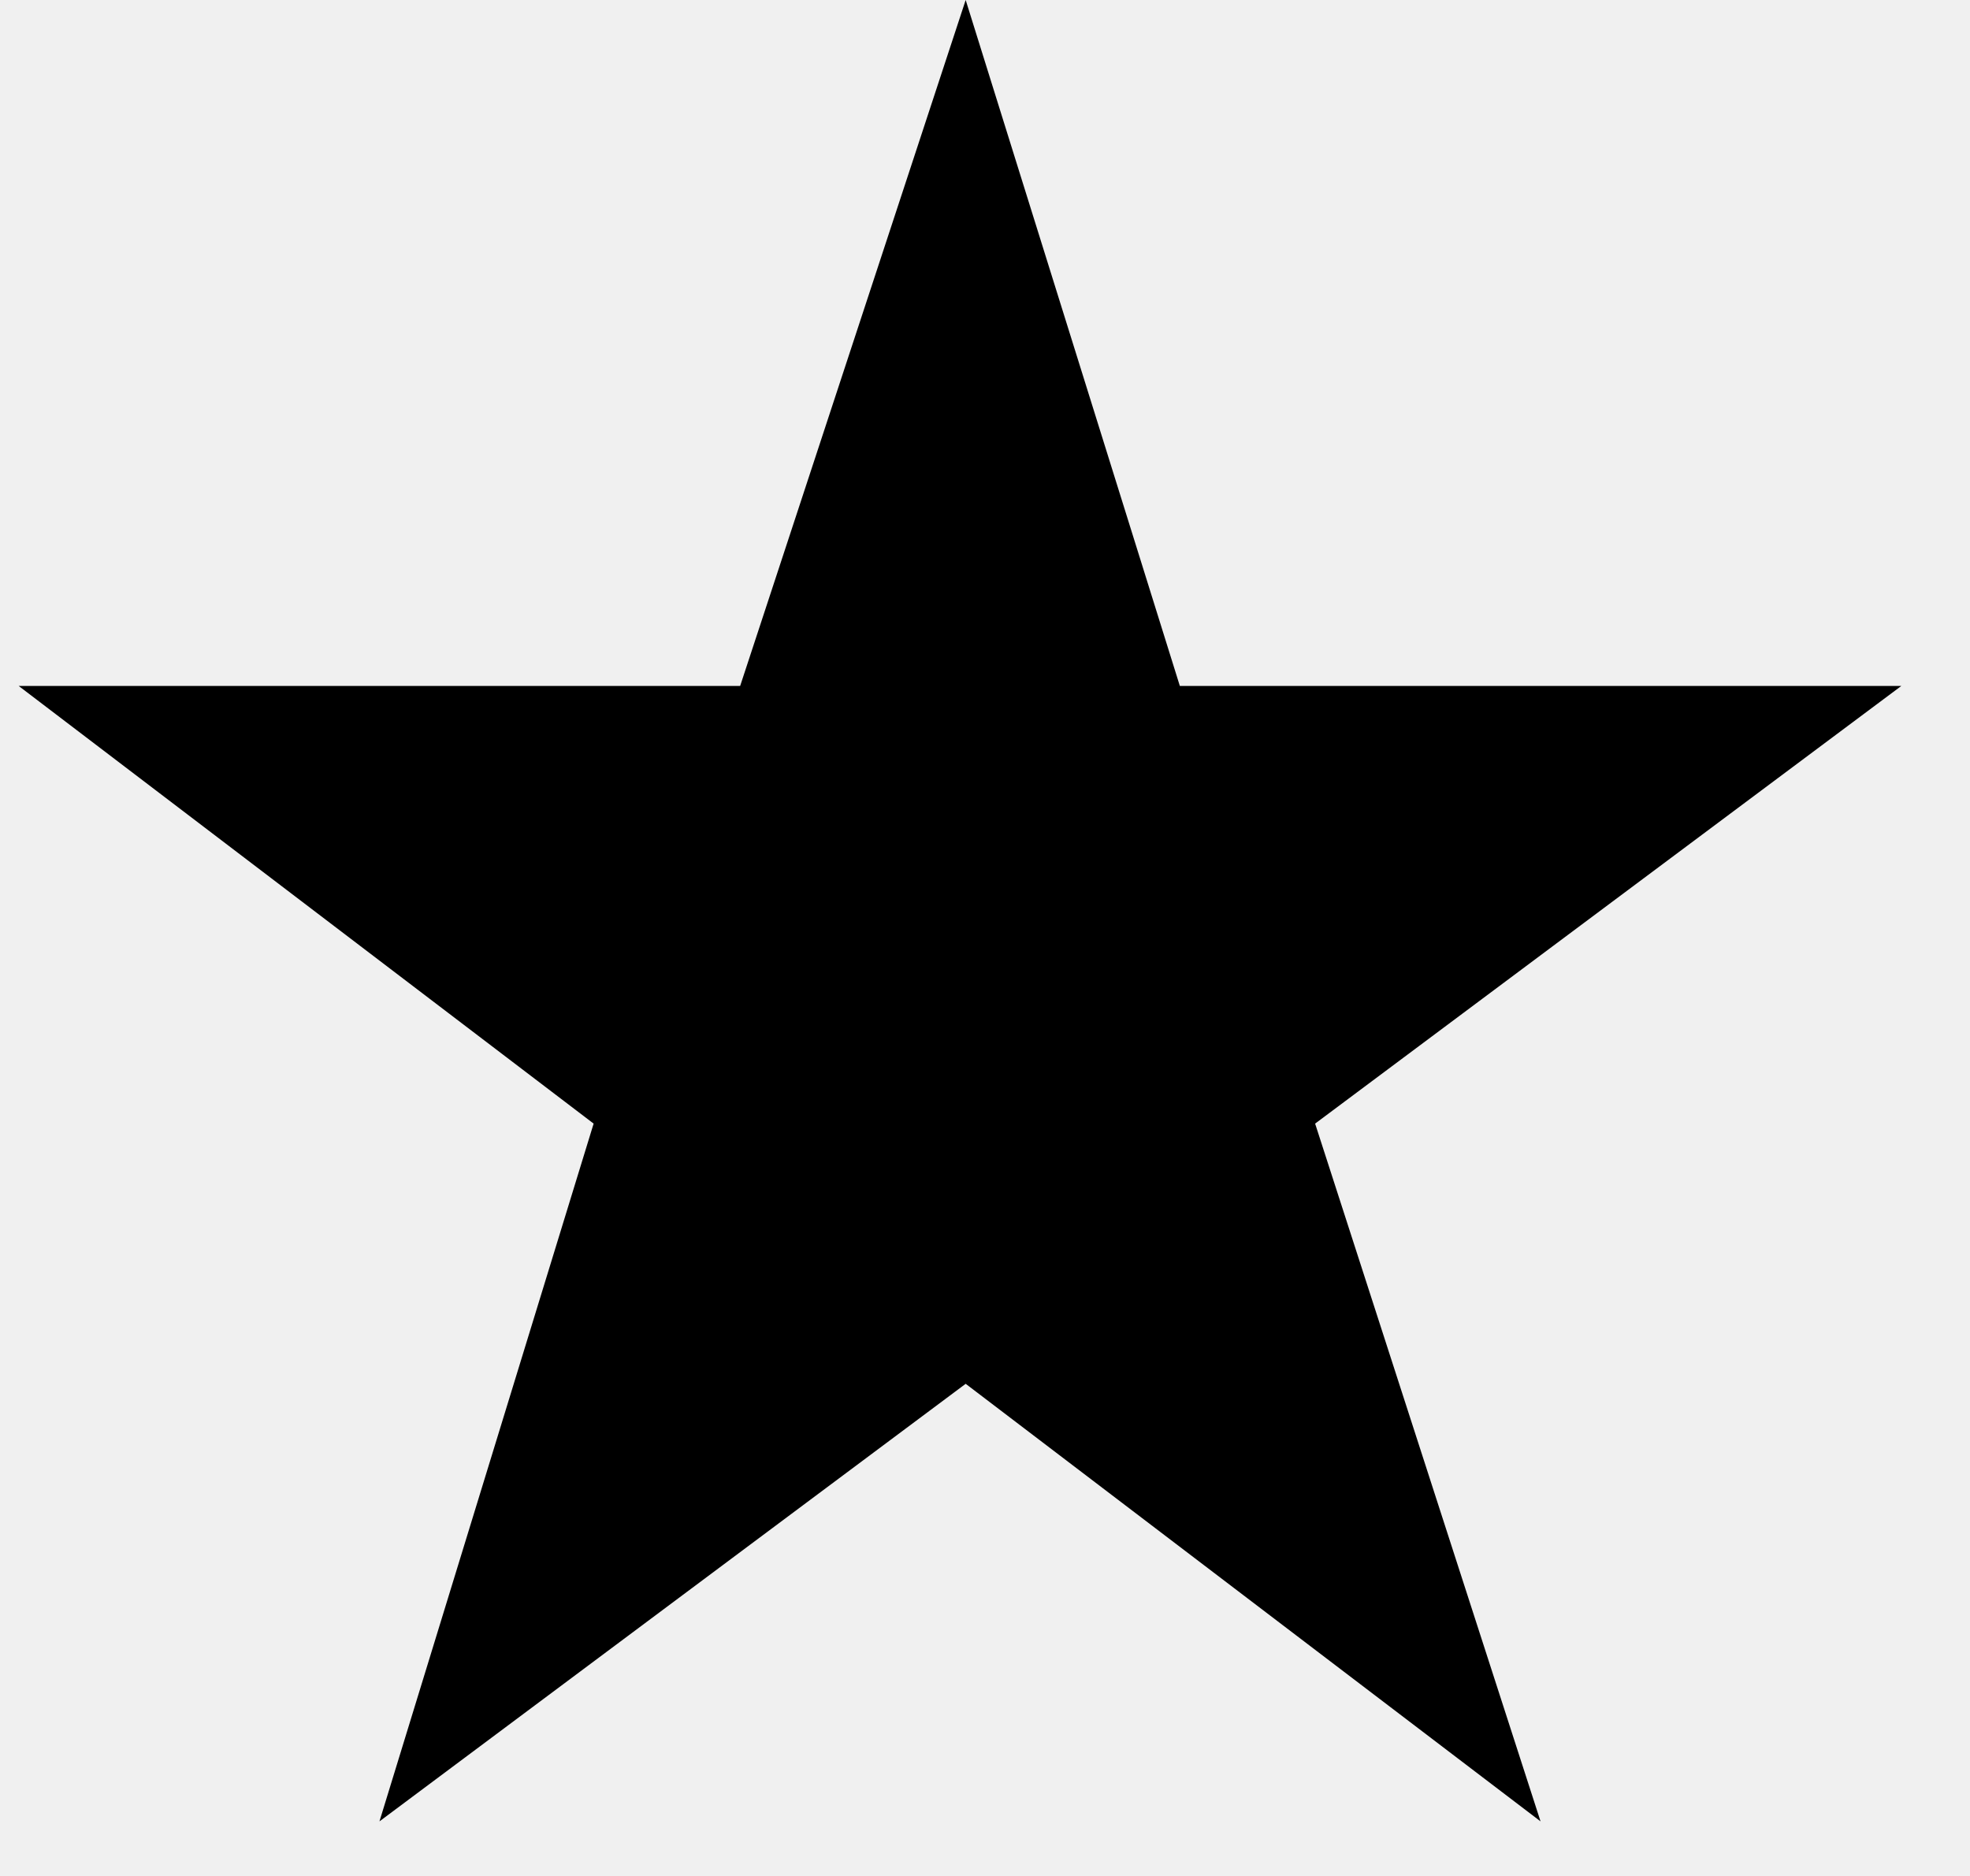
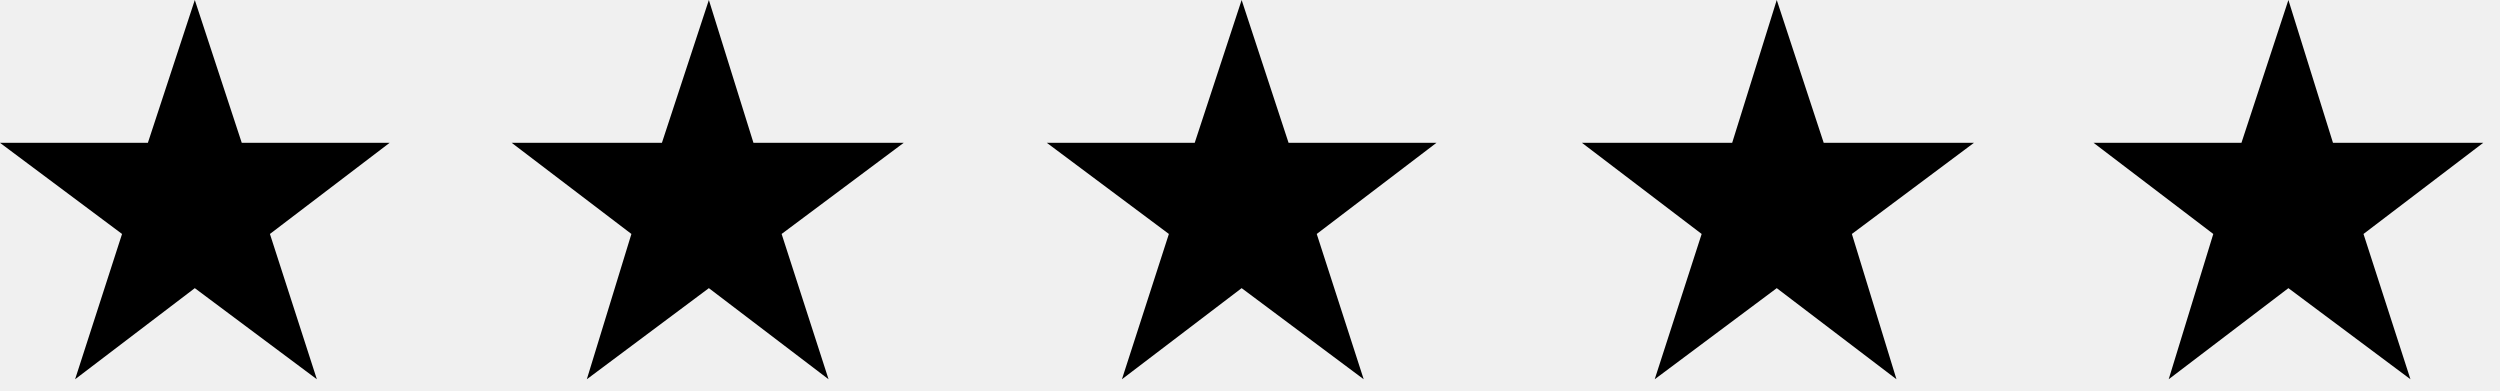
- <svg xmlns="http://www.w3.org/2000/svg" width="21" height="20" viewBox="0 0 21 20" fill="none">
-   <path fill-rule="evenodd" clip-rule="evenodd" d="M10.294 0L7.89 7.313H0.199L6.328 11.979L4.045 19.418L10.294 14.753L16.422 19.418L14.019 11.979L20.268 7.313H12.577L10.294 0Z" fill="black" />
+ <svg xmlns="http://www.w3.org/2000/svg" width="128" height="20" viewBox="0 0 128 20" fill="none">
+   <g clip-path="url(#clip0_1_335)">
+     <path fill-rule="evenodd" clip-rule="evenodd" d="M9.974 0L7.571 7.313H0L6.249 11.979L3.845 19.418L9.974 14.753L16.223 19.418L13.82 11.979L19.948 7.313H12.378L9.974 0Z" fill="black" />
+     <path fill-rule="evenodd" clip-rule="evenodd" d="M36.294 0L33.89 7.313H26.199L32.328 11.979L30.045 19.418L36.294 14.753L42.422 19.418L40.019 11.979L46.268 7.313H38.577L36.294 0Z" fill="black" />
+     <path fill-rule="evenodd" clip-rule="evenodd" d="M63.572 0L61.169 7.313H53.598L59.847 11.979L57.443 19.418L63.572 14.753L69.821 19.418L67.417 11.979L73.546 7.313H65.975L63.572 0Z" fill="black" />
+     <path fill-rule="evenodd" clip-rule="evenodd" d="M90.97 0L88.687 7.313H80.996L87.125 11.979L84.721 19.418L90.97 14.753L97.099 19.418L94.816 11.979L101.065 7.313H93.374L90.97 0Z" fill="black" />
+     <path fill-rule="evenodd" clip-rule="evenodd" d="M117.166 0L114.762 7.313H107.191L113.32 11.979L111.037 19.418L117.166 14.753L123.415 19.418L121.011 11.979L127.14 7.313H119.449L117.166 0Z" fill="black" />
+   </g>
+   <defs>
+     <clipPath id="clip0_1_335">
+       <rect width="128" height="20" fill="white" />
+     </clipPath>
+   </defs>
</svg>
